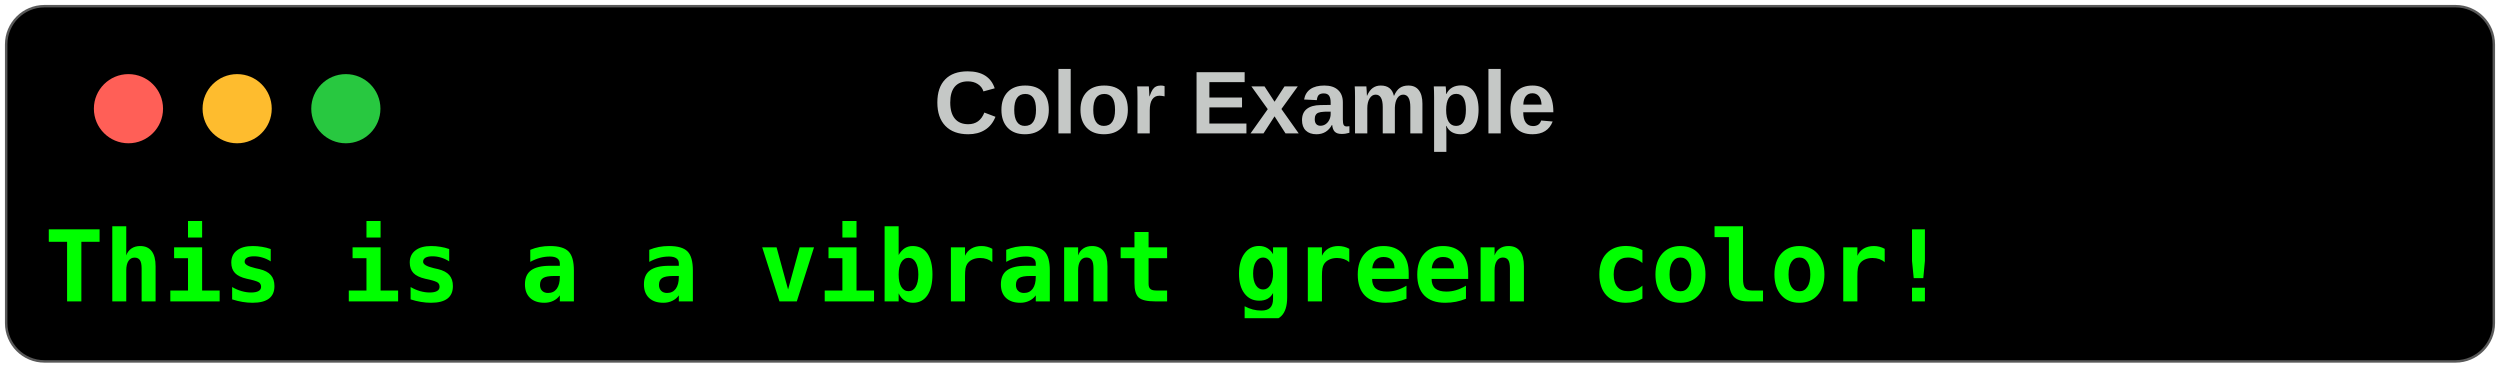
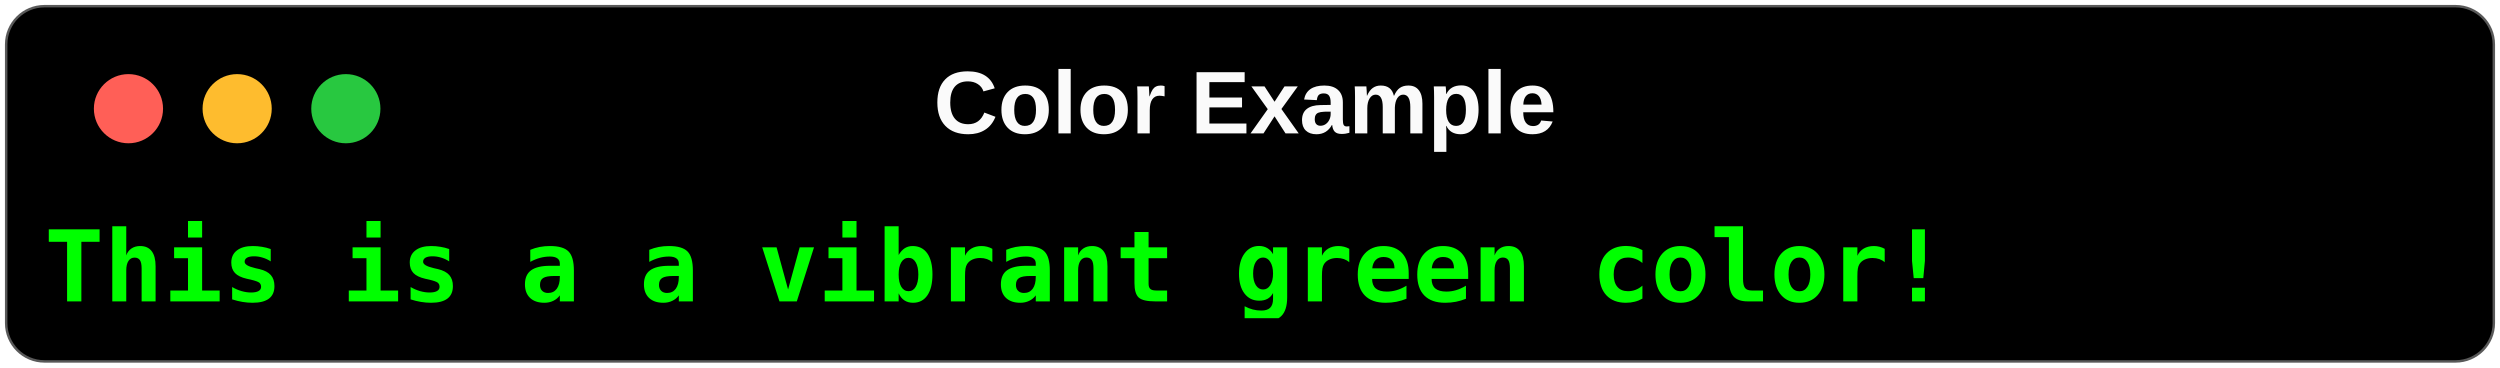
<svg xmlns="http://www.w3.org/2000/svg" class="rich-terminal" viewBox="0 0 506 74.4">
  <style>

    @font-face {
        font-family: "Fira Code";
        src: local("FiraCode-Regular"),
                url("https://cdnjs.cloudflare.com/ajax/libs/firacode/6.2.0/woff2/FiraCode-Regular.woff2") format("woff2"),
                url("https://cdnjs.cloudflare.com/ajax/libs/firacode/6.2.0/woff/FiraCode-Regular.woff") format("woff");
        font-style: normal;
        font-weight: 400;
    }
    @font-face {
        font-family: "Fira Code";
        src: local("FiraCode-Bold"),
                url("https://cdnjs.cloudflare.com/ajax/libs/firacode/6.2.0/woff2/FiraCode-Bold.woff2") format("woff2"),
                url("https://cdnjs.cloudflare.com/ajax/libs/firacode/6.2.0/woff/FiraCode-Bold.woff") format("woff");
        font-style: bold;
        font-weight: 700;
    }

    .terminal-1156725714-matrix {
        font-family: Fira Code, monospace;
        font-size: 20px;
        line-height: 24.4px;
        font-variant-east-asian: full-width;
    }

    .terminal-1156725714-title {
        font-size: 18px;
        font-weight: bold;
        font-family: arial;
    }

    .terminal-1156725714-r1 { fill: #00ff00;font-weight: bold }
- .terminal-1156725714-r2 { fill: #c5c8c6 }
+ .terminal-1156725714-r2 { fill: #fafafa }
    </style>
  <defs>
    <clipPath id="terminal-1156725714-clip-terminal">
      <rect x="0" y="0" width="487.0" height="23.4" />
    </clipPath>
  </defs>
  <rect fill="#000000" stroke="rgba(255,255,255,0.35)" stroke-width="1" x="1" y="1" width="504" height="72.4" rx="8" />
-   <text class="terminal-1156725714-title" fill="#c5c8c6" text-anchor="middle" x="252" y="27">Color Example</text>
+   <text class="terminal-1156725714-title" fill="#fafafa" text-anchor="middle" x="252" y="27">Color Example</text>
  <g transform="translate(26,22)">
    <circle cx="0" cy="0" r="7" fill="#ff5f57" />
    <circle cx="22" cy="0" r="7" fill="#febc2e" />
    <circle cx="44" cy="0" r="7" fill="#28c840" />
  </g>
  <g transform="translate(9, 41)" clip-path="url(#terminal-1156725714-clip-terminal)">
    <g class="terminal-1156725714-matrix">
      <text class="terminal-1156725714-r1" x="0" y="20" textLength="390.4" clip-path="url(#terminal-1156725714-line-0)">This is a a vibrant green color!</text>
      <text class="terminal-1156725714-r2" x="488" y="20" textLength="12.2" clip-path="url(#terminal-1156725714-line-0)">
</text>
    </g>
  </g>
</svg>
